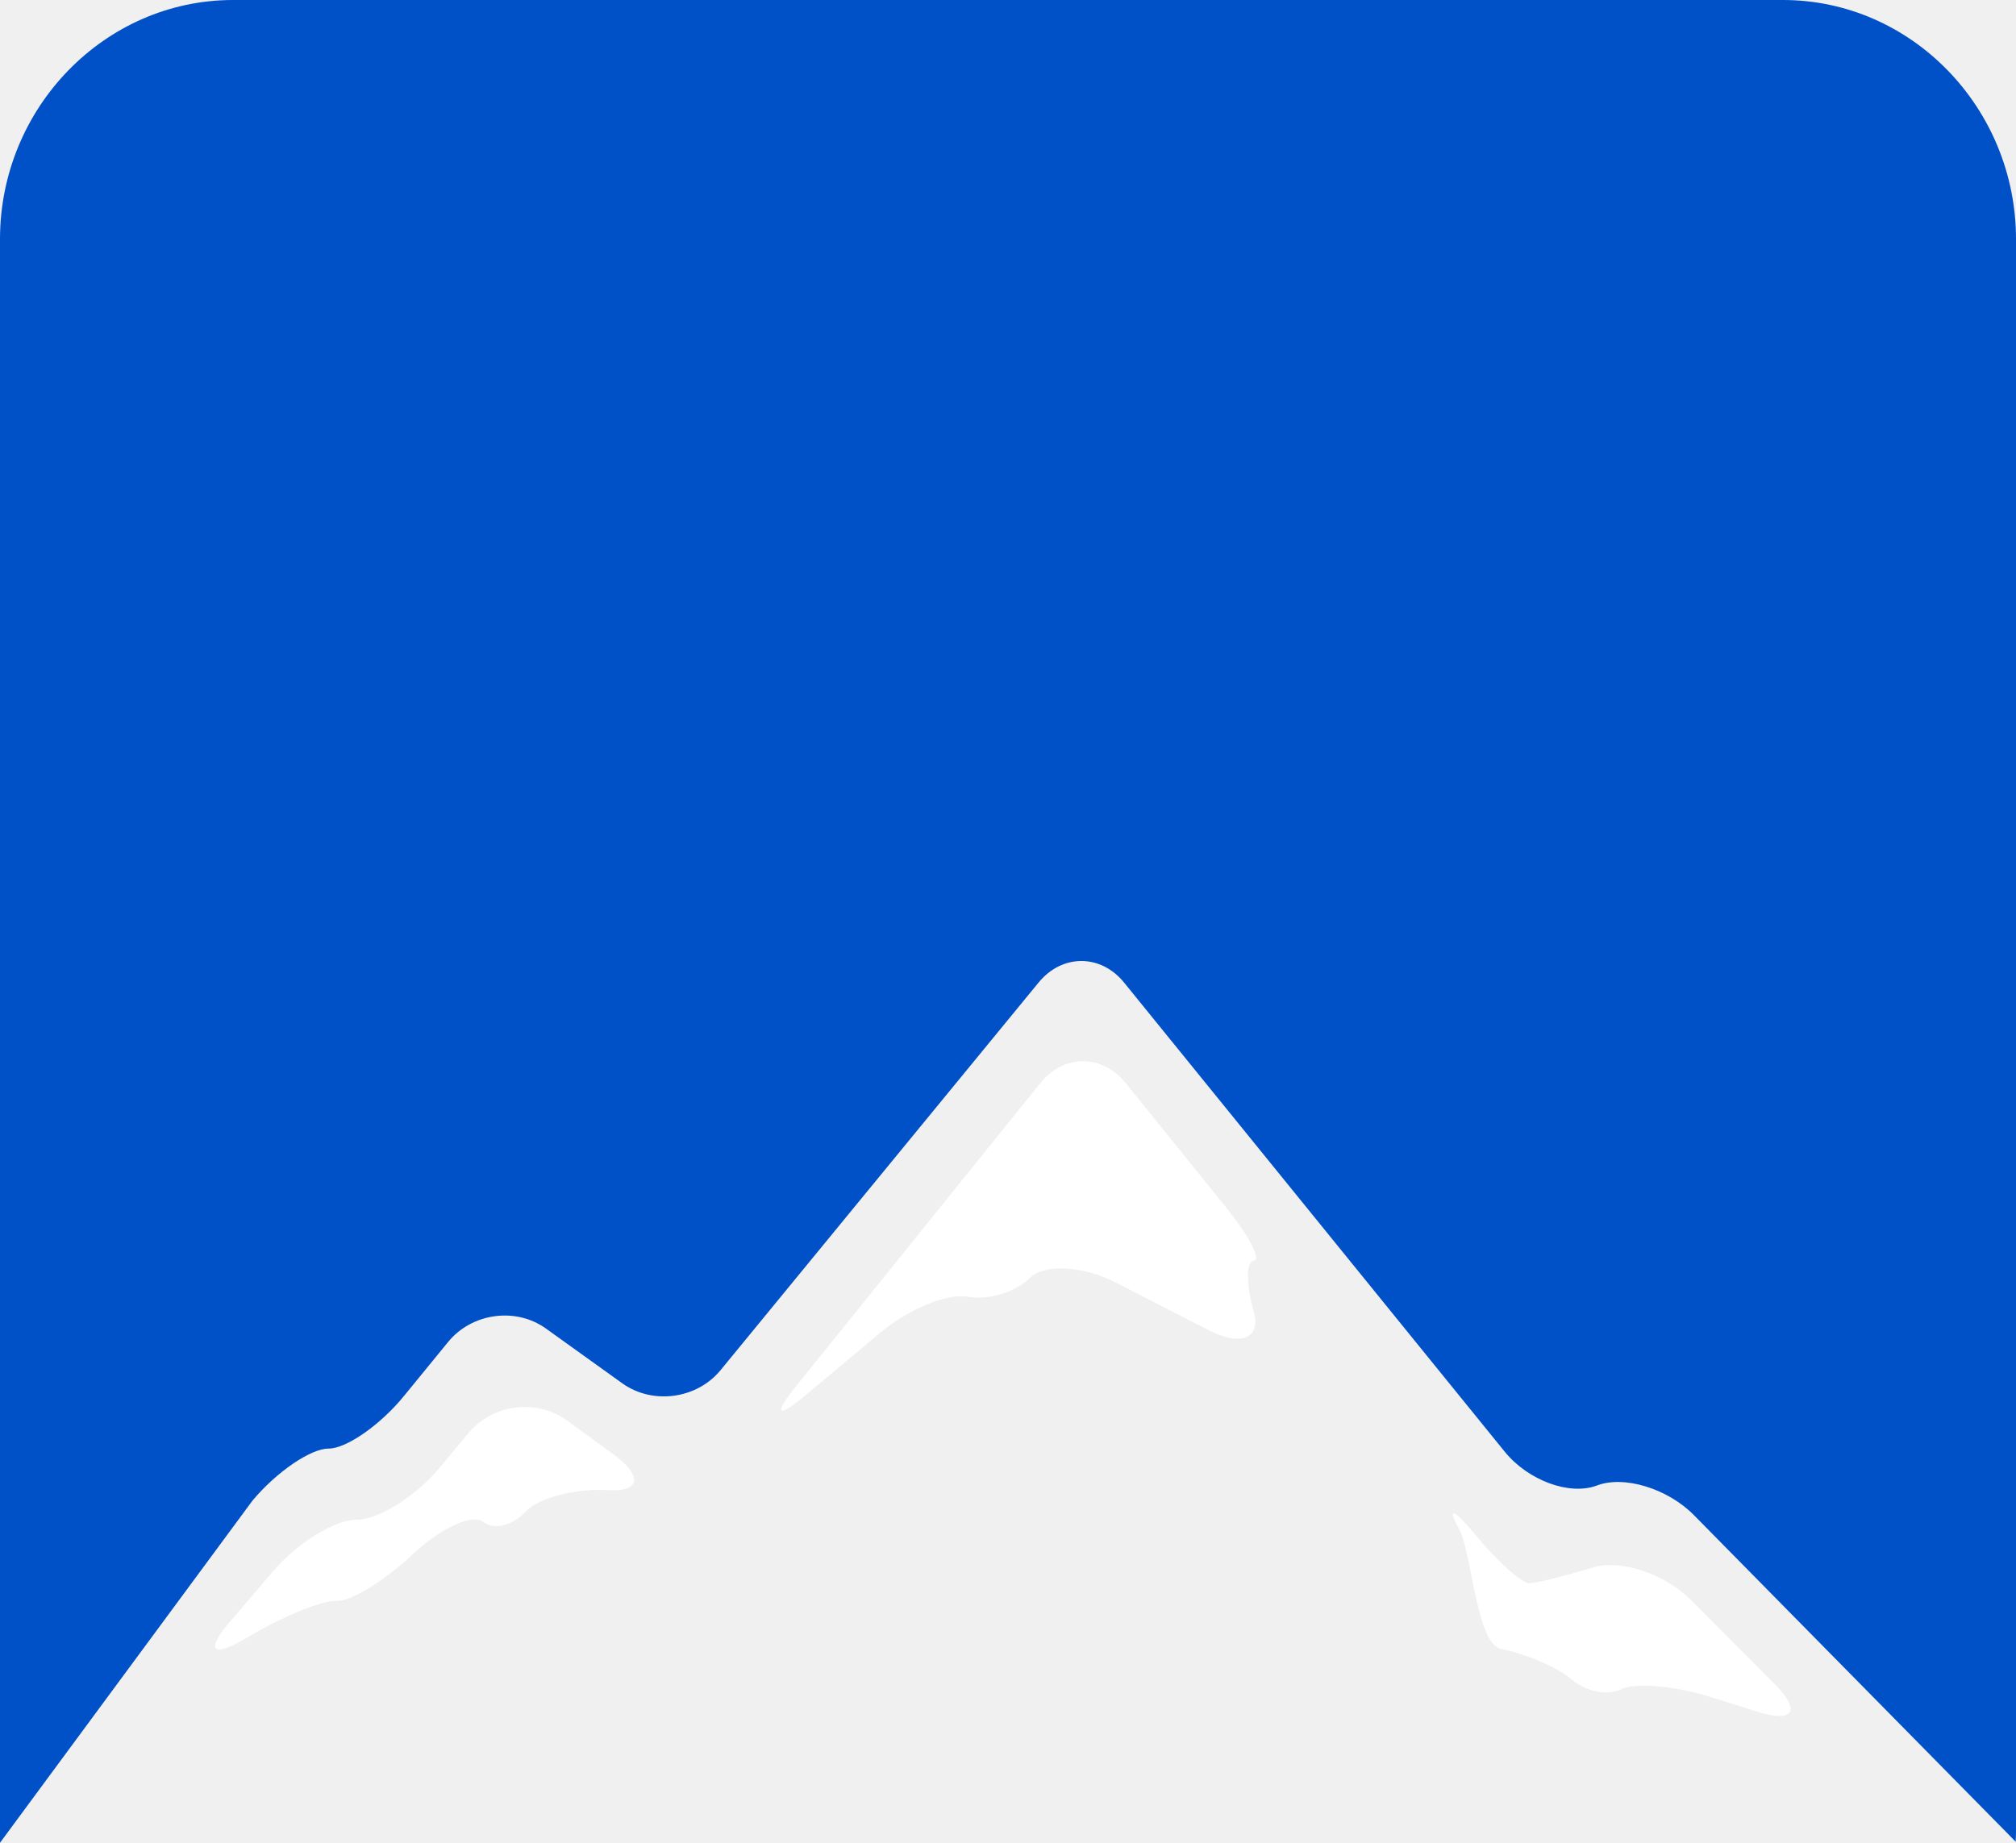
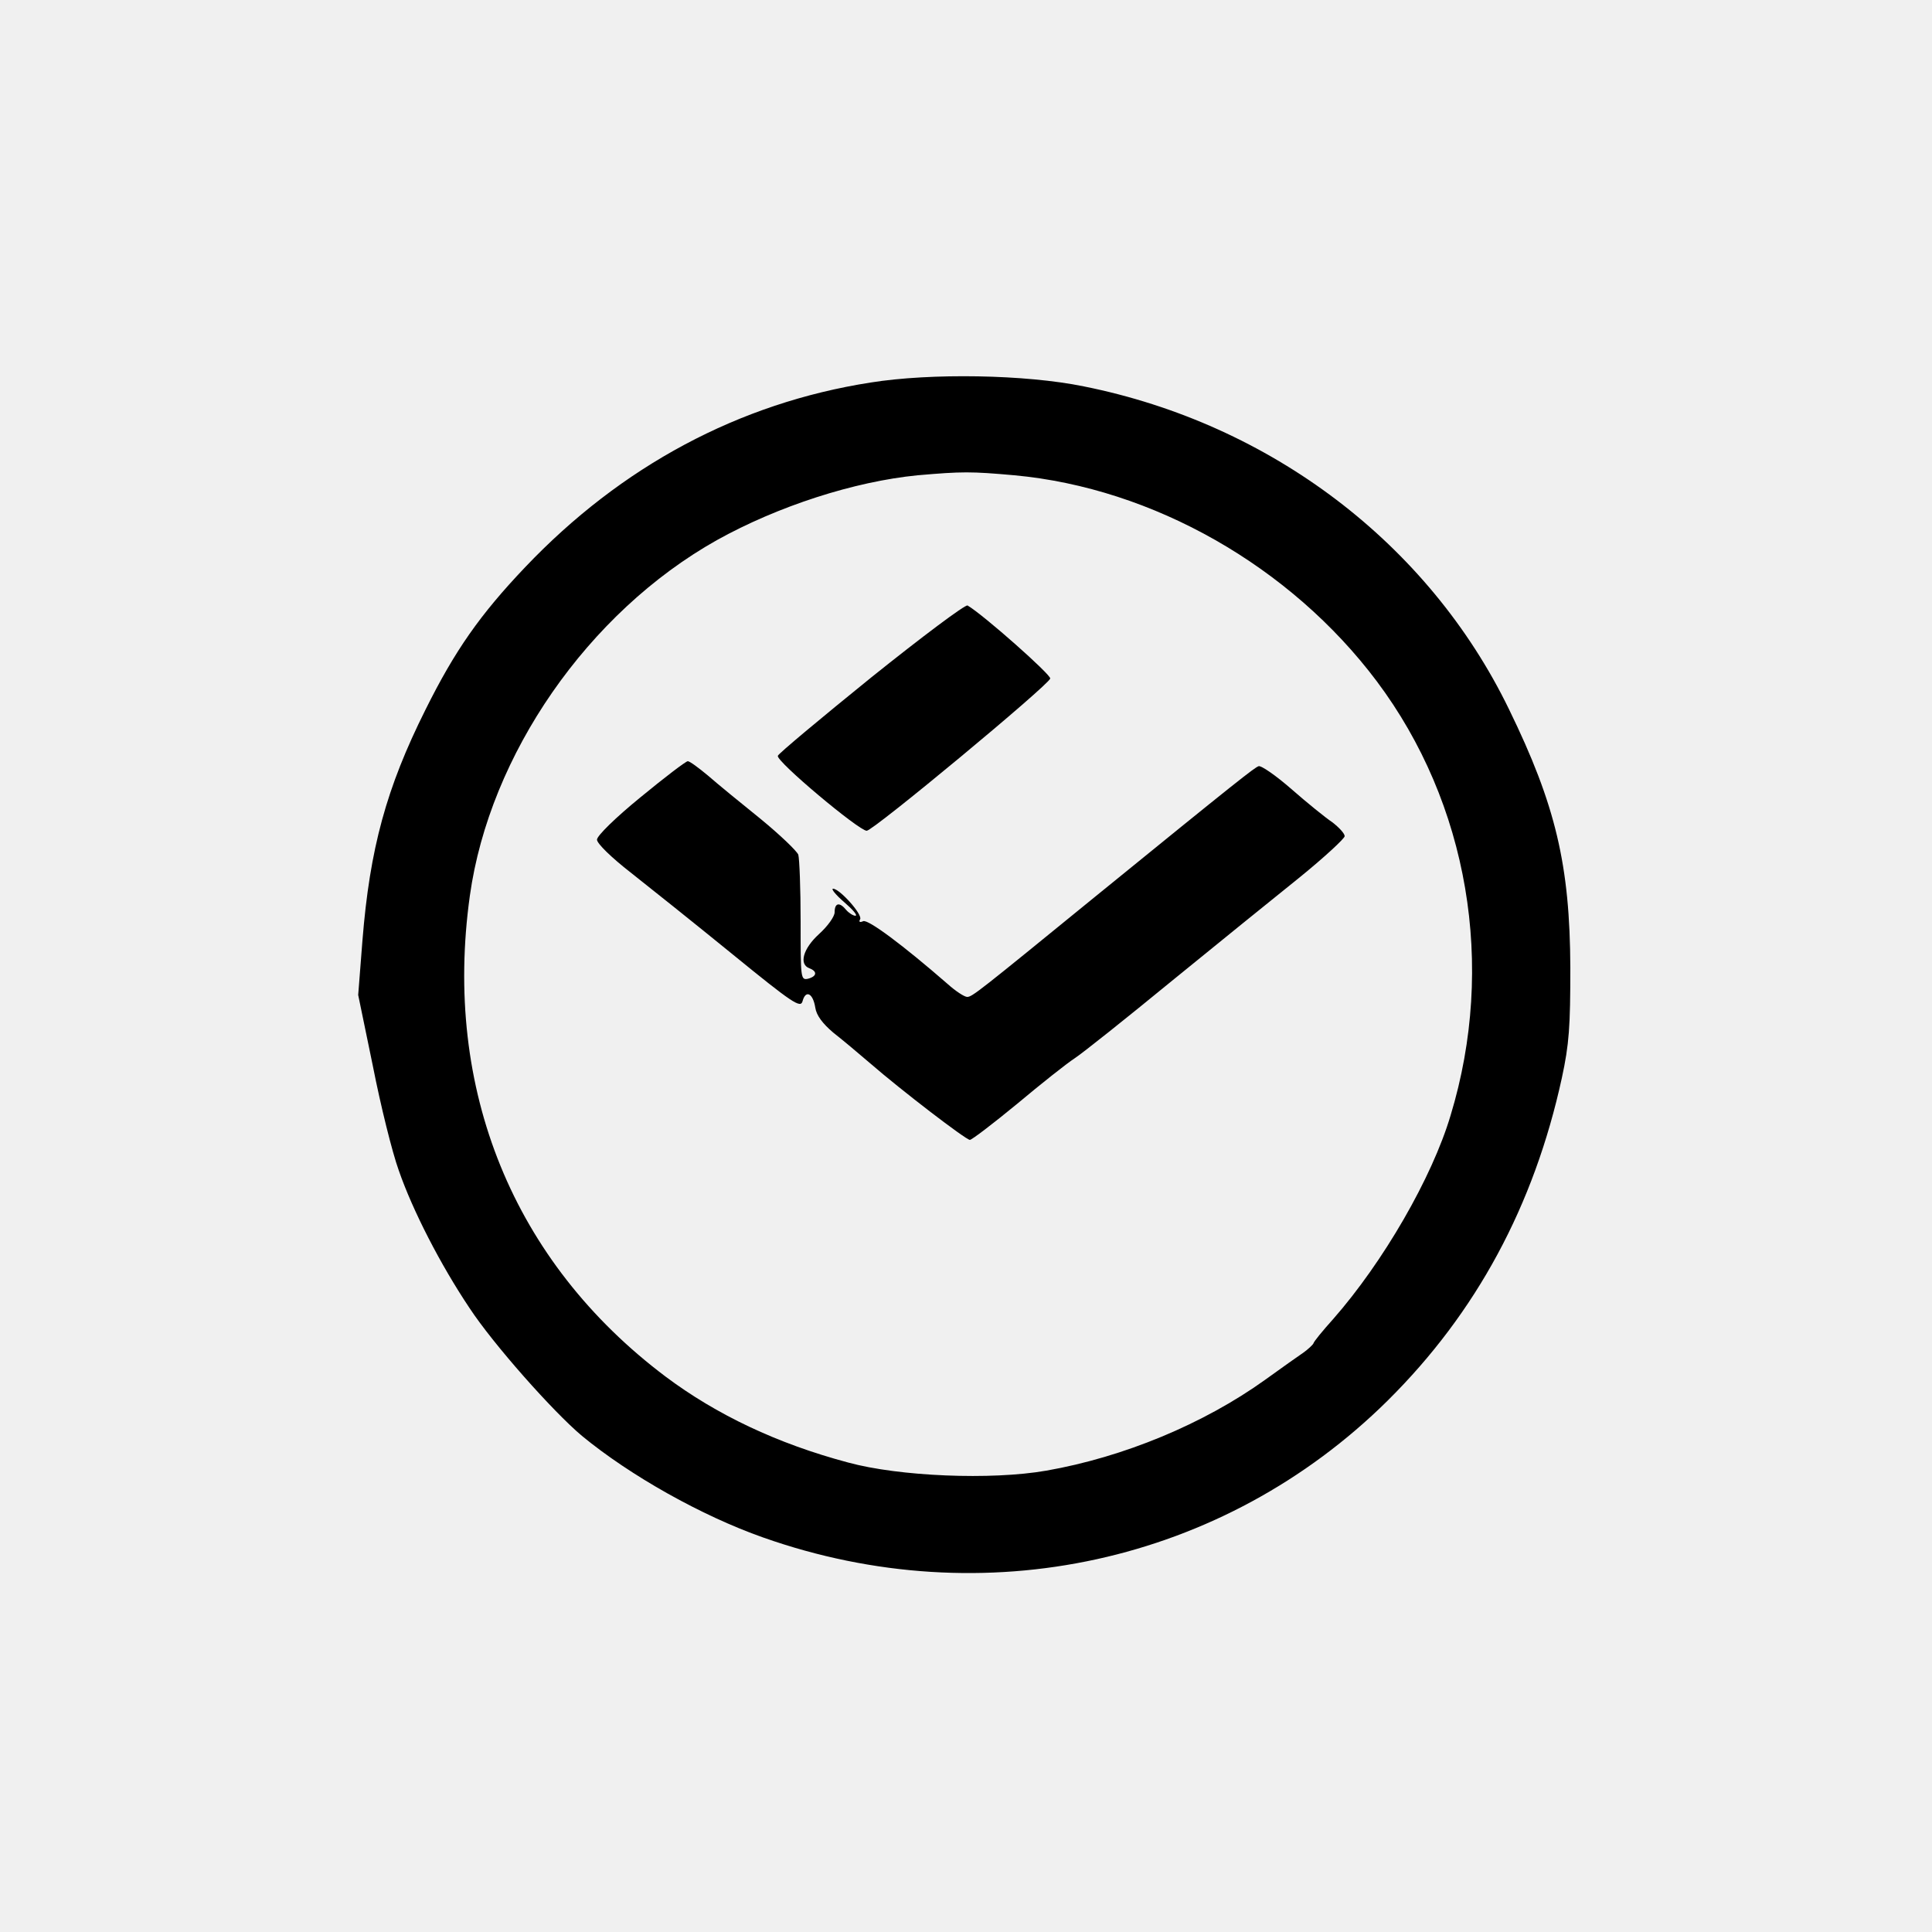
- <svg xmlns="http://www.w3.org/2000/svg" width="35" height="32" viewBox="0 0 35 32" fill="none">
-   <path d="M0 32V4.154C0 1.869 1.821 0 4.046 0H30.955C33.18 0 35 1.869 35 4.154V31.776C35 31.845 34.998 31.914 34.995 31.982L29.407 26.309C28.952 25.848 28.194 25.616 27.724 25.796C27.251 25.975 26.53 25.71 26.123 25.208L19.519 17.067C19.114 16.563 18.44 16.562 18.031 17.062L12.509 23.794C12.097 24.295 11.332 24.397 10.807 24.024L9.479 23.071C8.955 22.694 8.192 22.799 7.78 23.303L7.013 24.242C6.604 24.744 6.013 25.156 5.704 25.155C5.394 25.154 4.799 25.561 4.383 26.059L0 32Z" fill="#0050C8" />
-   <path d="M19.543 18.807C19.134 18.301 18.469 18.302 18.061 18.808L13.826 24.065C13.418 24.57 13.489 24.643 13.985 24.228L15.276 23.148C15.77 22.732 16.456 22.449 16.801 22.519C17.143 22.586 17.629 22.44 17.88 22.192C18.129 21.943 18.8 21.979 19.372 22.271L20.973 23.094C21.542 23.389 21.901 23.242 21.765 22.772C21.632 22.302 21.632 21.905 21.766 21.892C21.902 21.878 21.679 21.452 21.272 20.95L19.543 18.807Z" fill="white" />
-   <path d="M25.625 26.664C25.242 26.2 25.108 26.149 25.331 26.551C25.555 26.953 25.627 28.555 26.066 28.637C26.505 28.722 27.057 28.962 27.293 29.169C27.529 29.375 27.912 29.45 28.15 29.332C28.385 29.216 29.08 29.276 29.69 29.466L30.532 29.731C31.144 29.919 31.269 29.702 30.812 29.244L29.361 27.789C28.903 27.328 28.139 27.073 27.66 27.218C27.182 27.364 26.685 27.488 26.556 27.494C26.429 27.5 26.008 27.127 25.625 26.664Z" fill="white" />
-   <path d="M9.839 24.665C9.316 24.284 8.553 24.382 8.137 24.882L7.634 25.484C7.222 25.983 6.571 26.39 6.194 26.389C5.816 26.389 5.163 26.792 4.742 27.284L3.993 28.16C3.569 28.652 3.682 28.791 4.236 28.468L4.422 28.36C4.979 28.039 5.621 27.784 5.851 27.799C6.078 27.812 6.656 27.463 7.128 27.025L7.196 26.962C7.67 26.523 8.207 26.285 8.389 26.427C8.571 26.574 8.901 26.494 9.123 26.251C9.347 26.011 9.992 25.841 10.558 25.877C11.126 25.91 11.162 25.628 10.642 25.249L9.839 24.665Z" fill="white" />
+ <svg xmlns="http://www.w3.org/2000/svg" version="1.0" width="500pt" height="500pt" viewBox="0 0 500 500" preserveAspectRatio="xMidYMid meet">
+   <g transform="translate(0,500) scale(0.1,-0.1)" fill="#000000" stroke="none">
+     <path d="M2253 4010 c-340 -53 -645 -216 -894 -478 -117 -123 -182 -216 -258 -369 -101 -202 -144 -359 -163 -597 l-11 -141 38 -184 c20 -102 50 -223 67 -270 36 -104 108 -244 183 -356 61 -93 216 -268 291 -331 125 -103 310 -207 469 -263 572 -202 1191 -66 1616 354 230 228 379 505 451 835 19 88 22 133 22 285 -1 266 -38 422 -159 670 -208 428 -616 738 -1100 835 -151 31 -396 35 -552 10z m372 -240 c359 -33 715 -236 938 -533 237 -316 309 -736 191 -1124 -48 -161 -174 -379 -304 -527 -27 -30 -50 -58 -51 -63 -2 -4 -14 -15 -25 -23 -12 -8 -57 -40 -100 -71 -159 -114 -366 -200 -566 -235 -143 -25 -381 -15 -513 21 -184 49 -341 124 -472 222 -395 297 -577 744 -507 1245 51 365 306 733 639 920 158 88 356 152 520 168 115 10 138 10 250 0z" />
+     <path d="M2255 3247 c-131 -106 -240 -197 -242 -203 -5 -14 210 -194 230 -194 17 0 471 377 475 394 2 10 -173 165 -214 189 -6 3 -118 -81 -249 -186z" />
+     <path d="M1658 2937 c-65 -53 -113 -100 -113 -110 0 -10 37 -46 87 -85 47 -37 166 -132 263 -211 157 -128 177 -141 182 -122 8 30 27 21 33 -17 3 -20 19 -41 46 -64 23 -18 66 -54 95 -79 83 -72 249 -199 259 -199 5 0 60 42 122 93 62 52 129 105 149 118 20 13 133 103 250 199 118 96 267 217 332 269 64 52 117 101 117 107 0 7 -15 23 -32 36 -18 12 -66 51 -106 86 -40 35 -79 62 -85 59 -12 -5 -46 -31 -422 -337 -303 -247 -319 -260 -332 -260 -7 0 -30 15 -50 33 -116 101 -206 168 -219 163 -9 -4 -12 -2 -8 5 7 12 -53 79 -70 79 -6 0 7 -16 29 -35 22 -19 35 -34 29 -35 -6 0 -17 7 -24 15 -17 21 -30 19 -30 -6 0 -11 -18 -36 -40 -56 -42 -38 -53 -79 -25 -89 21 -8 19 -21 -4 -27 -19 -4 -19 2 -19 148 0 85 -3 162 -6 173 -4 10 -48 52 -98 93 -51 41 -112 91 -136 112 -24 20 -47 37 -52 37 -5 0 -60 -42 -122 -93z" />
+   </g>
</svg>
